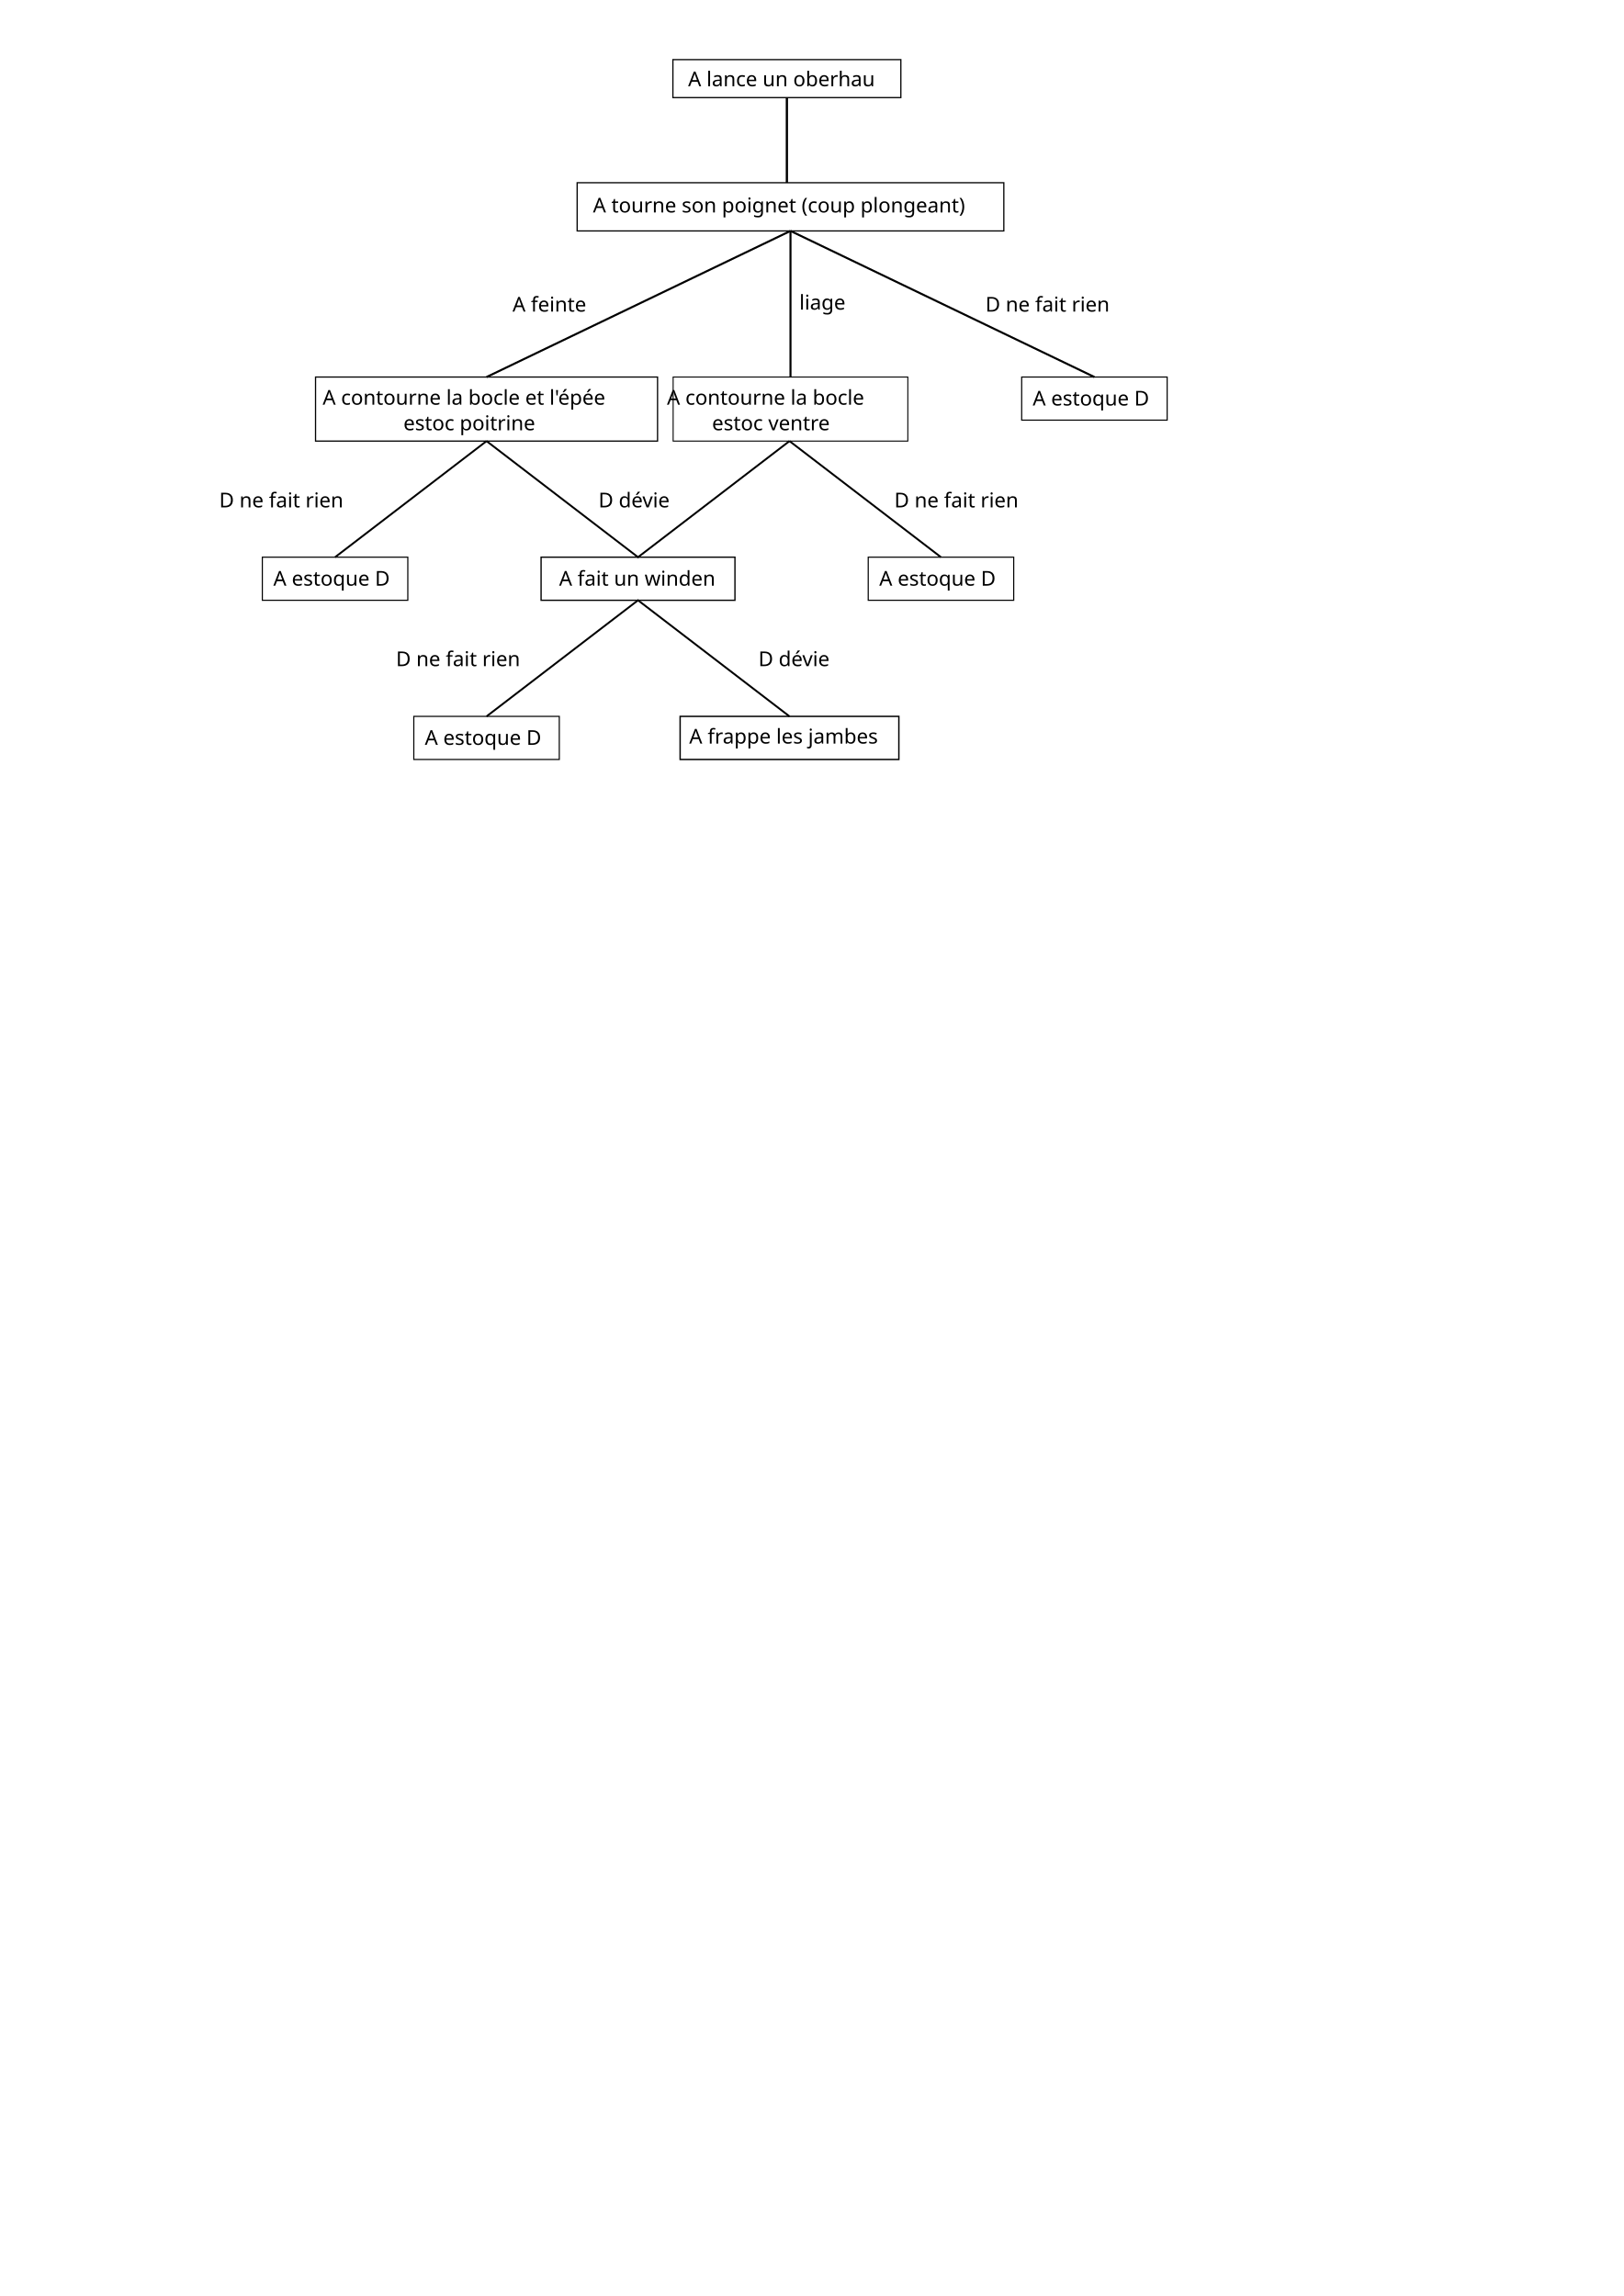
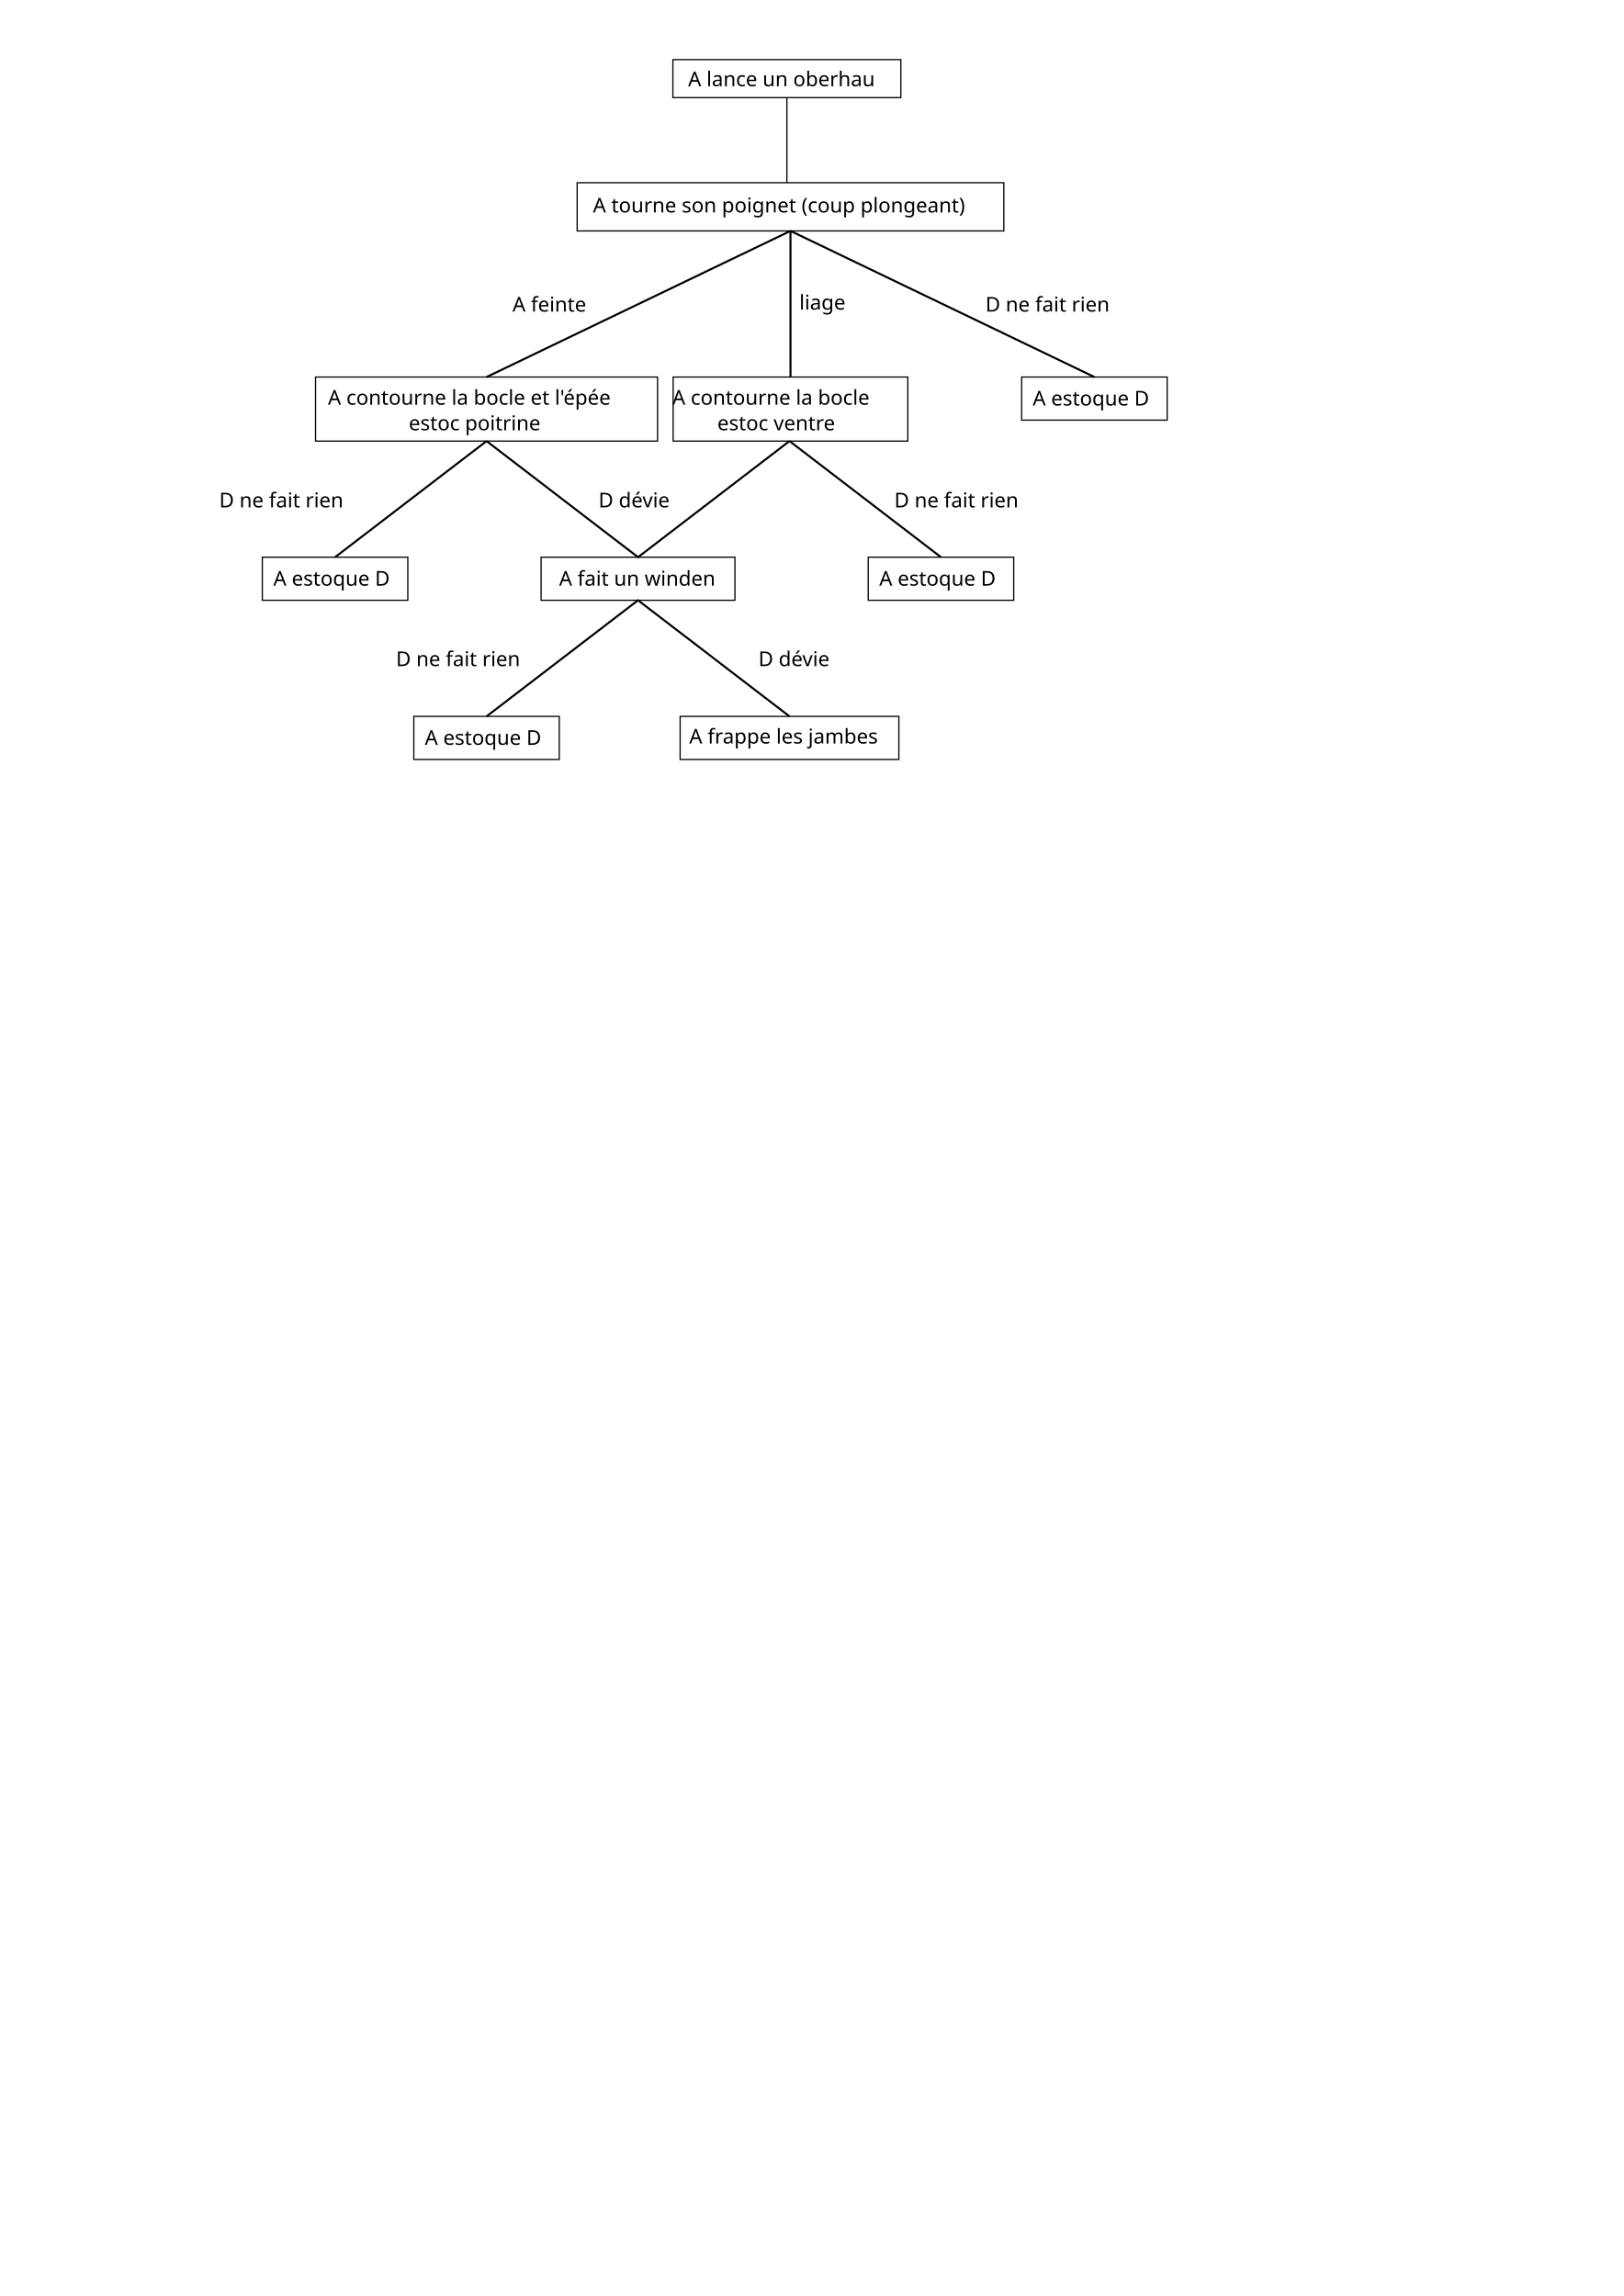
<svg xmlns="http://www.w3.org/2000/svg" width="210mm" height="297mm" id="svg2401" version="1.1">
  <defs id="defs2403">
    <marker orient="auto" refY="0.0" refX="0.0" id="Arrow2Mend" style="overflow:visible;">
      <path id="path4193" style="fill-rule:evenodd;stroke-width:0.625;stroke-linejoin:round;stroke:#000000;stroke-opacity:1;fill:#000000;fill-opacity:1" d="M 8.719,4.034 L -2.207,0.016 L 8.719,-4.002 C 6.973,-1.63 6.983,1.616 8.719,4.034 z " transform="scale(0.6) rotate(180) translate(0,0)" />
    </marker>
    <marker orient="auto" refY="0.0" refX="0.0" id="Arrow1Lend" style="overflow:visible;">
      <path id="path4169" d="M 0.0,0.0 L 5.0,-5.0 L -12.5,0.0 L 5.0,5.0 L 0.0,0.0 z " style="fill-rule:evenodd;stroke:#000000;stroke-width:1pt;stroke-opacity:1;fill:#000000;fill-opacity:1" transform="scale(0.8) rotate(180) translate(12.5,0)" />
    </marker>
  </defs>
  <g id="layer1">
-     <g id="g4387">
-       <text id="text4136" y="42.162" x="336.371" style="font-style:normal;font-variant:normal;font-weight:normal;font-stretch:normal;font-size:10px;line-height:125%;font-family:sans-serif;-inkscape-font-specification:sans-serif;letter-spacing:0px;word-spacing:0px;fill:#000000;fill-opacity:1;stroke:none;stroke-width:1px;stroke-linecap:butt;stroke-linejoin:miter;stroke-opacity:1" xml:space="preserve">
-         <tspan y="42.162" x="336.371" id="tspan4138">A lance un oberhau</tspan>
-       </text>
-       <rect y="29.148" x="328.929" height="18.571" width="111.429" id="rect4542" style="fill:none;fill-opacity:1;stroke:#000000;stroke-width:0.6;stroke-miterlimit:4;stroke-dasharray:none;stroke-dashoffset:0;stroke-opacity:1" />
-     </g>
-     <text xml:space="preserve" style="font-style:normal;font-weight:normal;font-size:12.5px;line-height:125%;font-family:Sans;letter-spacing:0px;word-spacing:0px;fill:#000000;fill-opacity:1;stroke:none;stroke-width:1px;stroke-linecap:butt;stroke-linejoin:miter;stroke-opacity:1" x="213.571" y="40.219" id="text4195">
+     <text xml:space="preserve" style="font-style:normal;font-variant:normal;font-weight:normal;font-stretch:normal;font-size:10px;line-height:125%;font-family:sans-serif;-inkscape-font-specification:sans-serif;letter-spacing:0px;word-spacing:0px;fill:#000000;fill-opacity:1;stroke:none;stroke-width:0.6;stroke-linecap:butt;stroke-linejoin:miter;stroke-miterlimit:4;stroke-dasharray:none;stroke-opacity:1" x="336.371" y="42.162" id="text4136">
+       <tspan id="tspan4138" x="336.371" y="42.162">A lance un oberhau</tspan>
+     </text>
+     <rect style="fill:none;fill-opacity:1;stroke:#000000;stroke-width:0.6;stroke-miterlimit:4;stroke-dasharray:none;stroke-dashoffset:0;stroke-opacity:1" id="rect4542" width="111.429" height="18.571" x="328.929" y="29.148" />
+     <text xml:space="preserve" style="font-style:normal;font-weight:normal;font-size:12.5px;line-height:125%;font-family:Sans;letter-spacing:0px;word-spacing:0px;fill:#000000;fill-opacity:1;stroke:none;stroke-width:1;stroke-linecap:butt;stroke-linejoin:miter;stroke-opacity:1;stroke-miterlimit:4;stroke-dasharray:none" x="213.571" y="40.219" id="text4195">
      <tspan id="tspan4197" x="213.571" y="40.219" />
    </text>
-     <text xml:space="preserve" style="font-style:normal;font-weight:normal;font-size:10px;line-height:125%;font-family:Sans;letter-spacing:0px;word-spacing:0px;fill:#000000;fill-opacity:1;stroke:none;stroke-width:1px;stroke-linecap:butt;stroke-linejoin:miter;stroke-opacity:1" x="481.689" y="152.347" id="text4208">
+     <text xml:space="preserve" style="font-style:normal;font-weight:normal;font-size:10px;line-height:125%;font-family:Sans;letter-spacing:0px;word-spacing:0px;fill:#000000;fill-opacity:1;stroke:none;stroke-width:1;stroke-linecap:butt;stroke-linejoin:miter;stroke-opacity:1;stroke-miterlimit:4;stroke-dasharray:none" x="481.689" y="152.347" id="text4208">
      <tspan id="tspan4210" x="481.689" y="152.347">D ne fait rien</tspan>
    </text>
-     <text xml:space="preserve" style="font-style:normal;font-weight:normal;font-size:10px;line-height:125%;font-family:Sans;letter-spacing:0px;word-spacing:0px;fill:#000000;fill-opacity:1;stroke:none;stroke-width:1px;stroke-linecap:butt;stroke-linejoin:miter;stroke-opacity:1" x="390.735" y="151.377" id="text4212">
+     <text xml:space="preserve" style="font-style:normal;font-weight:normal;font-size:10px;line-height:125%;font-family:Sans;letter-spacing:0px;word-spacing:0px;fill:#000000;fill-opacity:1;stroke:none;stroke-width:1;stroke-linecap:butt;stroke-linejoin:miter;stroke-opacity:1;stroke-miterlimit:4;stroke-dasharray:none" x="390.735" y="151.377" id="text4212">
      <tspan id="tspan4214" x="390.735" y="151.377">liage</tspan>
    </text>
-     <text xml:space="preserve" style="font-style:normal;font-weight:normal;font-size:10px;line-height:125%;font-family:Sans;letter-spacing:0px;word-spacing:0px;fill:#000000;fill-opacity:1;stroke:none;stroke-width:1px;stroke-linecap:butt;stroke-linejoin:miter;stroke-opacity:1" x="250.52" y="152.347" id="text4216">
+     <text xml:space="preserve" style="font-style:normal;font-weight:normal;font-size:10px;line-height:125%;font-family:Sans;letter-spacing:0px;word-spacing:0px;fill:#000000;fill-opacity:1;stroke:none;stroke-width:1;stroke-linecap:butt;stroke-linejoin:miter;stroke-opacity:1;stroke-miterlimit:4;stroke-dasharray:none" x="250.52" y="152.347" id="text4216">
      <tspan id="tspan4218" x="250.52" y="152.347">A feinte</tspan>
    </text>
-     <g id="g4300" transform="translate(-0.7374035,-13.02926)">
-       <path id="path4224" d="M 238.571,197.362 387.143,125.934" style="fill:none;fill-rule:evenodd;stroke:#000000;stroke-width:1px;stroke-linecap:butt;stroke-linejoin:miter;stroke-opacity:1" />
-       <path id="path4204" d="m 387.143,125.934 0,71.429" style="fill:none;fill-rule:evenodd;stroke:#000000;stroke-width:1px;stroke-linecap:butt;stroke-linejoin:miter;stroke-opacity:1" />
-       <path style="fill:none;fill-rule:evenodd;stroke:#000000;stroke-width:1px;stroke-linecap:butt;stroke-linejoin:miter;stroke-opacity:1" d="m 387.143,125.934 148.571,71.429" id="path4226" />
+     <g id="g4300" transform="translate(-0.7374035,-13.02926)" style="stroke-width:1;stroke-miterlimit:4;stroke-dasharray:none">
+       <path id="path4224" d="M 238.571,197.362 387.143,125.934" style="fill:none;fill-rule:evenodd;stroke:#000000;stroke-width:1;stroke-linecap:butt;stroke-linejoin:miter;stroke-opacity:1;stroke-miterlimit:4;stroke-dasharray:none" />
+       <path id="path4204" d="m 387.143,125.934 0,71.429" style="fill:none;fill-rule:evenodd;stroke:#000000;stroke-width:1;stroke-linecap:butt;stroke-linejoin:miter;stroke-opacity:1;stroke-miterlimit:4;stroke-dasharray:none" />
+       <path style="fill:none;fill-rule:evenodd;stroke:#000000;stroke-width:1;stroke-linecap:butt;stroke-linejoin:miter;stroke-opacity:1;stroke-miterlimit:4;stroke-dasharray:none" d="m 387.143,125.934 148.571,71.429" id="path4226" />
    </g>
-     <text xml:space="preserve" style="font-style:normal;font-weight:normal;font-size:10px;line-height:125%;font-family:Sans;letter-spacing:0px;word-spacing:0px;fill:#000000;fill-opacity:1;stroke:none;stroke-width:1px;stroke-linecap:butt;stroke-linejoin:miter;stroke-opacity:1" x="193.571" y="325.677" id="text4272">
+     <text xml:space="preserve" style="font-style:normal;font-weight:normal;font-size:10px;line-height:125%;font-family:Sans;letter-spacing:0px;word-spacing:0px;fill:#000000;fill-opacity:1;stroke:none;stroke-width:1;stroke-linecap:butt;stroke-linejoin:miter;stroke-opacity:1;stroke-miterlimit:4;stroke-dasharray:none" x="193.571" y="325.677" id="text4272">
      <tspan id="tspan4274" x="193.571" y="325.677">D ne fait rien</tspan>
    </text>
-     <text xml:space="preserve" style="font-style:normal;font-weight:normal;font-size:10px;line-height:125%;font-family:Sans;letter-spacing:0px;word-spacing:0px;fill:#000000;fill-opacity:1;stroke:none;stroke-width:1px;stroke-linecap:butt;stroke-linejoin:miter;stroke-opacity:1" x="370.714" y="325.677" id="text4276">
+     <text xml:space="preserve" style="font-style:normal;font-weight:normal;font-size:10px;line-height:125%;font-family:Sans;letter-spacing:0px;word-spacing:0px;fill:#000000;fill-opacity:1;stroke:none;stroke-width:1;stroke-linecap:butt;stroke-linejoin:miter;stroke-opacity:1;stroke-miterlimit:4;stroke-dasharray:none" x="370.714" y="325.677" id="text4276">
      <tspan id="tspan4278" x="370.714" y="325.677">D dévie</tspan>
    </text>
-     <path style="fill:none;fill-rule:evenodd;stroke:#000000;stroke-width:1.107px;stroke-linecap:butt;stroke-linejoin:miter;stroke-opacity:1" d="m 384.643,47.719 0,41.614" id="path4296" />
-     <g id="g4382">
-       <text id="text4194" y="103.877" x="289.855" style="font-style:normal;font-weight:normal;font-size:10px;line-height:125%;font-family:Sans;letter-spacing:0px;word-spacing:0px;fill:#000000;fill-opacity:1;stroke:none;stroke-width:1px;stroke-linecap:butt;stroke-linejoin:miter;stroke-opacity:1" xml:space="preserve">
-         <tspan y="103.877" x="289.855" id="tspan4196">A tourne son poignet (coup plongeant)</tspan>
-       </text>
-       <rect y="89.333" x="282.12" height="23.571" width="208.571" id="rect4298" style="fill:none;fill-opacity:1;stroke:#000000;stroke-width:0.6;stroke-miterlimit:4;stroke-dasharray:none;stroke-dashoffset:0;stroke-opacity:1" />
-     </g>
-     <g id="g4376">
-       <text xml:space="preserve" style="font-style:normal;font-weight:normal;font-size:10px;line-height:125%;font-family:Sans;text-align:center;letter-spacing:0px;word-spacing:0px;text-anchor:middle;fill:#000000;fill-opacity:1;stroke:none;stroke-width:1px;stroke-linecap:butt;stroke-linejoin:miter;stroke-opacity:1" x="238.503" y="197.861" id="text4234">
-         <tspan id="tspan4236" x="238.503" y="197.861">A contourne la bocle et l'épée</tspan>
-         <tspan x="238.503" y="210.361" id="tspan4238">estoc poitrine</tspan>
-       </text>
-       <rect y="184.333" x="154.244" height="31.315" width="167.18" id="rect4305" style="fill:none;fill-opacity:1;stroke:#000000;stroke-width:0.6;stroke-miterlimit:4;stroke-dasharray:none;stroke-dashoffset:0;stroke-opacity:1" />
-     </g>
-     <g id="g4365">
-       <text id="text4240" y="198.262" x="504.808" style="font-style:normal;font-weight:normal;font-size:10px;line-height:125%;font-family:Sans;letter-spacing:0px;word-spacing:0px;fill:#000000;fill-opacity:1;stroke:none;stroke-width:1px;stroke-linecap:butt;stroke-linejoin:miter;stroke-opacity:1" xml:space="preserve">
-         <tspan y="198.262" x="504.808" id="tspan4242">A estoque D</tspan>
-       </text>
-       <rect y="184.333" x="499.419" height="21.071" width="71.116" id="rect4311" style="fill:none;fill-opacity:1;stroke:#000000;stroke-width:0.555;stroke-miterlimit:4;stroke-dasharray:none;stroke-dashoffset:0;stroke-opacity:1" />
-     </g>
-     <g id="g4370">
-       <text id="text4228" y="197.861" x="385.935" style="font-style:normal;font-weight:normal;font-size:10px;line-height:125%;font-family:Sans;text-align:center;letter-spacing:0px;word-spacing:0px;text-anchor:middle;fill:#000000;fill-opacity:1;stroke:none;stroke-width:1px;stroke-linecap:butt;stroke-linejoin:miter;stroke-opacity:1" xml:space="preserve">
-         <tspan y="197.861" x="385.935" id="tspan4230">A contourne la bocle</tspan>
-         <tspan id="tspan4232" y="210.361" x="385.935">estoc ventre</tspan>
-       </text>
-       <rect style="fill:none;fill-opacity:1;stroke:#000000;stroke-width:0.497;stroke-miterlimit:4;stroke-dasharray:none;stroke-dashoffset:0;stroke-opacity:1" id="rect4313" width="114.717" height="31.315" x="329.047" y="184.333" />
-     </g>
-     <g id="g4350" transform="translate(-31.16877,-1.196842)">
-       <text xml:space="preserve" style="font-style:normal;font-weight:normal;font-size:10px;line-height:125%;font-family:Sans;letter-spacing:0px;word-spacing:0px;fill:#000000;fill-opacity:1;stroke:none;stroke-width:1px;stroke-linecap:butt;stroke-linejoin:miter;stroke-opacity:1" x="164.79" y="287.531" id="text4321">
-         <tspan id="tspan4323" x="164.79" y="287.531">A estoque D</tspan>
-       </text>
-       <rect style="fill:none;fill-opacity:1;stroke:#000000;stroke-width:0.555;stroke-miterlimit:4;stroke-dasharray:none;stroke-dashoffset:0;stroke-opacity:1" id="rect4325" width="71.116" height="21.071" x="159.401" y="273.603" />
-     </g>
-     <g id="g4360" transform="translate(24.94269,-1.370151)">
-       <text id="text4327" y="287.705" x="404.854" style="font-style:normal;font-weight:normal;font-size:10px;line-height:125%;font-family:Sans;letter-spacing:0px;word-spacing:0px;fill:#000000;fill-opacity:1;stroke:none;stroke-width:1px;stroke-linecap:butt;stroke-linejoin:miter;stroke-opacity:1" xml:space="preserve">
-         <tspan y="287.705" x="404.854" id="tspan4329">A estoque D</tspan>
-       </text>
-       <rect y="273.776" x="399.465" height="21.071" width="71.116" id="rect4331" style="fill:none;fill-opacity:1;stroke:#000000;stroke-width:0.555;stroke-miterlimit:4;stroke-dasharray:none;stroke-dashoffset:0;stroke-opacity:1" />
-     </g>
-     <g id="g4355" transform="translate(1.3417969e-5,-1.3789062e-5)">
-       <text id="text4244" y="286.334" x="273.306" style="font-style:normal;font-weight:normal;font-size:10px;line-height:125%;font-family:Sans;letter-spacing:0px;word-spacing:0px;fill:#000000;fill-opacity:1;stroke:none;stroke-width:1px;stroke-linecap:butt;stroke-linejoin:miter;stroke-opacity:1" xml:space="preserve">
-         <tspan y="286.334" x="273.306" id="tspan4246">A fait un winden</tspan>
-       </text>
-       <rect y="272.406" x="264.495" height="21.071" width="94.765" id="rect4333" style="fill:none;fill-opacity:1;stroke:#000000;stroke-width:0.64;stroke-miterlimit:4;stroke-dasharray:none;stroke-dashoffset:0;stroke-opacity:1" />
-     </g>
-     <path id="path4348" d="m 385.921,215.648 -74.044,56.758 -74.044,-56.758" style="fill:none;fill-opacity:1;stroke:#000000;stroke-width:0.923;stroke-miterlimit:4;stroke-dasharray:none;stroke-dashoffset:0;stroke-opacity:1" />
-     <path style="fill:none;fill-opacity:1;stroke:#000000;stroke-width:0.923;stroke-miterlimit:4;stroke-dasharray:none;stroke-dashoffset:0;stroke-opacity:1" d="m 237.834,215.648 -74.044,56.758" id="path4398" />
-     <path style="fill:none;fill-opacity:1;stroke:#000000;stroke-width:0.923;stroke-miterlimit:4;stroke-dasharray:none;stroke-dashoffset:0;stroke-opacity:1" d="m 459.965,272.406 -74.044,-56.758" id="path4392" />
-     <path style="fill:none;fill-opacity:1;stroke:#000000;stroke-width:0.923;stroke-miterlimit:4;stroke-dasharray:none;stroke-dashoffset:0;stroke-opacity:1" d="m 385.921,350.236 -74.044,-56.758 -74.044,56.758" id="path4400" />
-     <text id="text4402" y="248.063" x="107.143" style="font-style:normal;font-weight:normal;font-size:10px;line-height:125%;font-family:Sans;letter-spacing:0px;word-spacing:0px;fill:#000000;fill-opacity:1;stroke:none;stroke-width:1px;stroke-linecap:butt;stroke-linejoin:miter;stroke-opacity:1" xml:space="preserve">
+     <path style="fill:none;fill-rule:evenodd;stroke:#000000;stroke-width:0.6;stroke-linecap:butt;stroke-linejoin:miter;stroke-opacity:1;stroke-miterlimit:4;stroke-dasharray:none" d="m 384.643,47.719 0,41.614" id="path4296" />
+     <text xml:space="preserve" style="font-style:normal;font-weight:normal;font-size:10px;line-height:125%;font-family:Sans;letter-spacing:0px;word-spacing:0px;fill:#000000;fill-opacity:1;stroke:none;stroke-width:0.6;stroke-linecap:butt;stroke-linejoin:miter;stroke-miterlimit:4;stroke-dasharray:none;stroke-opacity:1" x="289.855" y="103.877" id="text4194">
+       <tspan id="tspan4196" x="289.855" y="103.877">A tourne son poignet (coup plongeant)</tspan>
+     </text>
+     <rect style="fill:none;fill-opacity:1;stroke:#000000;stroke-width:0.6;stroke-miterlimit:4;stroke-dasharray:none;stroke-dashoffset:0;stroke-opacity:1" id="rect4298" width="208.571" height="23.571" x="282.12" y="89.333" />
+     <text id="text4234" y="197.861" x="238.503" style="font-style:normal;font-weight:normal;font-size:10px;line-height:125%;font-family:Sans;text-align:center;letter-spacing:0px;word-spacing:0px;text-anchor:middle;fill:#000000;fill-opacity:1;stroke:none;stroke-width:0.6;stroke-linecap:butt;stroke-linejoin:miter;stroke-miterlimit:4;stroke-dasharray:none;stroke-opacity:1" xml:space="preserve">
+       <tspan y="197.861" x="238.503" id="tspan4236">A contourne la bocle et l'épée</tspan>
+       <tspan id="tspan4238" y="210.361" x="238.503">estoc poitrine</tspan>
+     </text>
+     <rect style="fill:none;fill-opacity:1;stroke:#000000;stroke-width:0.6;stroke-miterlimit:4;stroke-dasharray:none;stroke-dashoffset:0;stroke-opacity:1" id="rect4305" width="167.18" height="31.315" x="154.244" y="184.333" />
+     <text xml:space="preserve" style="font-style:normal;font-weight:normal;font-size:10px;line-height:125%;font-family:Sans;letter-spacing:0px;word-spacing:0px;fill:#000000;fill-opacity:1;stroke:none;stroke-width:0.6;stroke-linecap:butt;stroke-linejoin:miter;stroke-miterlimit:4;stroke-dasharray:none;stroke-opacity:1" x="504.808" y="198.262" id="text4240">
+       <tspan id="tspan4242" x="504.808" y="198.262">A estoque D</tspan>
+     </text>
+     <rect style="fill:none;fill-opacity:1;stroke:#000000;stroke-width:0.6;stroke-miterlimit:4;stroke-dasharray:none;stroke-dashoffset:0;stroke-opacity:1" id="rect4311" width="71.116" height="21.071" x="499.419" y="184.333" />
+     <text xml:space="preserve" style="font-style:normal;font-weight:normal;font-size:10px;line-height:125%;font-family:Sans;text-align:center;letter-spacing:0px;word-spacing:0px;text-anchor:middle;fill:#000000;fill-opacity:1;stroke:none;stroke-width:0.6;stroke-linecap:butt;stroke-linejoin:miter;stroke-miterlimit:4;stroke-dasharray:none;stroke-opacity:1" x="385.935" y="197.861" id="text4228">
+       <tspan id="tspan4230" x="385.935" y="197.861">A contourne la bocle</tspan>
+       <tspan x="385.935" y="210.361" id="tspan4232">estoc ventre</tspan>
+     </text>
+     <rect y="184.333" x="329.047" height="31.315" width="114.717" id="rect4313" style="fill:none;fill-opacity:1;stroke:#000000;stroke-width:0.6;stroke-miterlimit:4;stroke-dasharray:none;stroke-dashoffset:0;stroke-opacity:1" />
+     <text id="text4321" y="286.334" x="133.622" style="font-style:normal;font-weight:normal;font-size:10px;line-height:125%;font-family:Sans;letter-spacing:0px;word-spacing:0px;fill:#000000;fill-opacity:1;stroke:none;stroke-width:0.6;stroke-linecap:butt;stroke-linejoin:miter;stroke-miterlimit:4;stroke-dasharray:none;stroke-opacity:1" xml:space="preserve">
+       <tspan y="286.334" x="133.622" id="tspan4323">A estoque D</tspan>
+     </text>
+     <rect y="272.406" x="128.232" height="21.071" width="71.116" id="rect4325" style="fill:none;fill-opacity:1;stroke:#000000;stroke-width:0.6;stroke-miterlimit:4;stroke-dasharray:none;stroke-dashoffset:0;stroke-opacity:1" />
+     <text xml:space="preserve" style="font-style:normal;font-weight:normal;font-size:10px;line-height:125%;font-family:Sans;letter-spacing:0px;word-spacing:0px;fill:#000000;fill-opacity:1;stroke:none;stroke-width:0.6;stroke-linecap:butt;stroke-linejoin:miter;stroke-miterlimit:4;stroke-dasharray:none;stroke-opacity:1" x="429.797" y="286.334" id="text4327">
+       <tspan id="tspan4329" x="429.797" y="286.334">A estoque D</tspan>
+     </text>
+     <rect style="fill:none;fill-opacity:1;stroke:#000000;stroke-width:0.6;stroke-miterlimit:4;stroke-dasharray:none;stroke-dashoffset:0;stroke-opacity:1" id="rect4331" width="71.116" height="21.071" x="424.407" y="272.406" />
+     <text xml:space="preserve" style="font-style:normal;font-weight:normal;font-size:10px;line-height:125%;font-family:Sans;letter-spacing:0px;word-spacing:0px;fill:#000000;fill-opacity:1;stroke:none;stroke-width:0.6;stroke-linecap:butt;stroke-linejoin:miter;stroke-miterlimit:4;stroke-dasharray:none;stroke-opacity:1" x="273.306" y="286.334" id="text4244">
+       <tspan id="tspan4246" x="273.306" y="286.334">A fait un winden</tspan>
+     </text>
+     <rect style="fill:none;fill-opacity:1;stroke:#000000;stroke-width:0.6;stroke-miterlimit:4;stroke-dasharray:none;stroke-dashoffset:0;stroke-opacity:1" id="rect4333" width="94.765" height="21.071" x="264.495" y="272.406" />
+     <path id="path4348" d="m 385.921,215.648 -74.044,56.758 -74.044,-56.758" style="fill:none;fill-opacity:1;stroke:#000000;stroke-width:1;stroke-miterlimit:4;stroke-dasharray:none;stroke-dashoffset:0;stroke-opacity:1" />
+     <path style="fill:none;fill-opacity:1;stroke:#000000;stroke-width:1;stroke-miterlimit:4;stroke-dasharray:none;stroke-dashoffset:0;stroke-opacity:1" d="m 237.834,215.648 -74.044,56.758" id="path4398" />
+     <path style="fill:none;fill-opacity:1;stroke:#000000;stroke-width:1;stroke-miterlimit:4;stroke-dasharray:none;stroke-dashoffset:0;stroke-opacity:1" d="m 459.965,272.406 -74.044,-56.758" id="path4392" />
+     <path style="fill:none;fill-opacity:1;stroke:#000000;stroke-width:1;stroke-miterlimit:4;stroke-dasharray:none;stroke-dashoffset:0;stroke-opacity:1" d="m 385.921,350.236 -74.044,-56.758 -74.044,56.758" id="path4400" />
+     <text id="text4402" y="248.063" x="107.143" style="font-style:normal;font-weight:normal;font-size:10px;line-height:125%;font-family:Sans;letter-spacing:0px;word-spacing:0px;fill:#000000;fill-opacity:1;stroke:none;stroke-width:1;stroke-linecap:butt;stroke-linejoin:miter;stroke-opacity:1;stroke-miterlimit:4;stroke-dasharray:none" xml:space="preserve">
      <tspan y="248.063" x="107.143" id="tspan4404">D ne fait rien</tspan>
    </text>
-     <text xml:space="preserve" style="font-style:normal;font-weight:normal;font-size:10px;line-height:125%;font-family:Sans;letter-spacing:0px;word-spacing:0px;fill:#000000;fill-opacity:1;stroke:none;stroke-width:1px;stroke-linecap:butt;stroke-linejoin:miter;stroke-opacity:1" x="437.143" y="248.063" id="text4406">
+     <text xml:space="preserve" style="font-style:normal;font-weight:normal;font-size:10px;line-height:125%;font-family:Sans;letter-spacing:0px;word-spacing:0px;fill:#000000;fill-opacity:1;stroke:none;stroke-width:1;stroke-linecap:butt;stroke-linejoin:miter;stroke-opacity:1;stroke-miterlimit:4;stroke-dasharray:none" x="437.143" y="248.063" id="text4406">
      <tspan id="tspan4408" x="437.143" y="248.063">D ne fait rien</tspan>
    </text>
-     <text id="text4410" y="248.063" x="292.542" style="font-style:normal;font-weight:normal;font-size:10px;line-height:125%;font-family:Sans;letter-spacing:0px;word-spacing:0px;fill:#000000;fill-opacity:1;stroke:none;stroke-width:1px;stroke-linecap:butt;stroke-linejoin:miter;stroke-opacity:1" xml:space="preserve">
+     <text id="text4410" y="248.063" x="292.542" style="font-style:normal;font-weight:normal;font-size:10px;line-height:125%;font-family:Sans;letter-spacing:0px;word-spacing:0px;fill:#000000;fill-opacity:1;stroke:none;stroke-width:1;stroke-linecap:butt;stroke-linejoin:miter;stroke-opacity:1;stroke-miterlimit:4;stroke-dasharray:none" xml:space="preserve">
      <tspan y="248.063" x="292.542" id="tspan4412">D dévie</tspan>
    </text>
-     <g transform="translate(-197.1885,76.45948)" id="g4414">
-       <text xml:space="preserve" style="font-style:normal;font-weight:normal;font-size:10px;line-height:125%;font-family:Sans;letter-spacing:0px;word-spacing:0px;fill:#000000;fill-opacity:1;stroke:none;stroke-width:1px;stroke-linecap:butt;stroke-linejoin:miter;stroke-opacity:1" x="404.854" y="287.705" id="text4416">
-         <tspan id="tspan4418" x="404.854" y="287.705">A estoque D</tspan>
-       </text>
-       <rect style="fill:none;fill-opacity:1;stroke:#000000;stroke-width:0.555;stroke-miterlimit:4;stroke-dasharray:none;stroke-dashoffset:0;stroke-opacity:1" id="rect4420" width="71.116" height="21.071" x="399.465" y="273.776" />
-     </g>
-     <g id="g4433" transform="translate(-0.2333004,-45.97506)">
-       <text id="text4268" y="409.505" x="337.143" style="font-style:normal;font-weight:normal;font-size:10px;line-height:125%;font-family:Sans;letter-spacing:0px;word-spacing:0px;fill:#000000;fill-opacity:1;stroke:none;stroke-width:1px;stroke-linecap:butt;stroke-linejoin:miter;stroke-opacity:1" xml:space="preserve">
-         <tspan y="409.505" x="337.143" id="tspan4270">A frappe les jambes</tspan>
-       </text>
-       <rect y="396.211" x="332.693" height="21.071" width="106.923" id="rect4428" style="fill:none;fill-opacity:1;stroke:#000000;stroke-width:0.68;stroke-miterlimit:4;stroke-dasharray:none;stroke-dashoffset:0;stroke-opacity:1" />
-     </g>
+     <text id="text4416" y="364.164" x="207.665" style="font-style:normal;font-weight:normal;font-size:10px;line-height:125%;font-family:Sans;letter-spacing:0px;word-spacing:0px;fill:#000000;fill-opacity:1;stroke:none;stroke-width:0.6;stroke-linecap:butt;stroke-linejoin:miter;stroke-miterlimit:4;stroke-dasharray:none;stroke-opacity:1" xml:space="preserve">
+       <tspan y="364.164" x="207.665" id="tspan4418">A estoque D</tspan>
+     </text>
+     <rect y="350.236" x="202.276" height="21.071" width="71.116" id="rect4420" style="fill:none;fill-opacity:1;stroke:#000000;stroke-width:0.6;stroke-miterlimit:4;stroke-dasharray:none;stroke-dashoffset:0;stroke-opacity:1" />
+     <text xml:space="preserve" style="font-style:normal;font-weight:normal;font-size:10px;line-height:125%;font-family:Sans;letter-spacing:0px;word-spacing:0px;fill:#000000;fill-opacity:1;stroke:none;stroke-width:0.6;stroke-linecap:butt;stroke-linejoin:miter;stroke-miterlimit:4;stroke-dasharray:none;stroke-opacity:1" x="336.91" y="363.53" id="text4268">
+       <tspan id="tspan4270" x="336.91" y="363.53">A frappe les jambes</tspan>
+     </text>
+     <rect style="fill:none;fill-opacity:1;stroke:#000000;stroke-width:0.6;stroke-miterlimit:4;stroke-dasharray:none;stroke-dashoffset:0;stroke-opacity:1" id="rect4428" width="106.923" height="21.071" x="332.46" y="350.236" />
  </g>
</svg>
